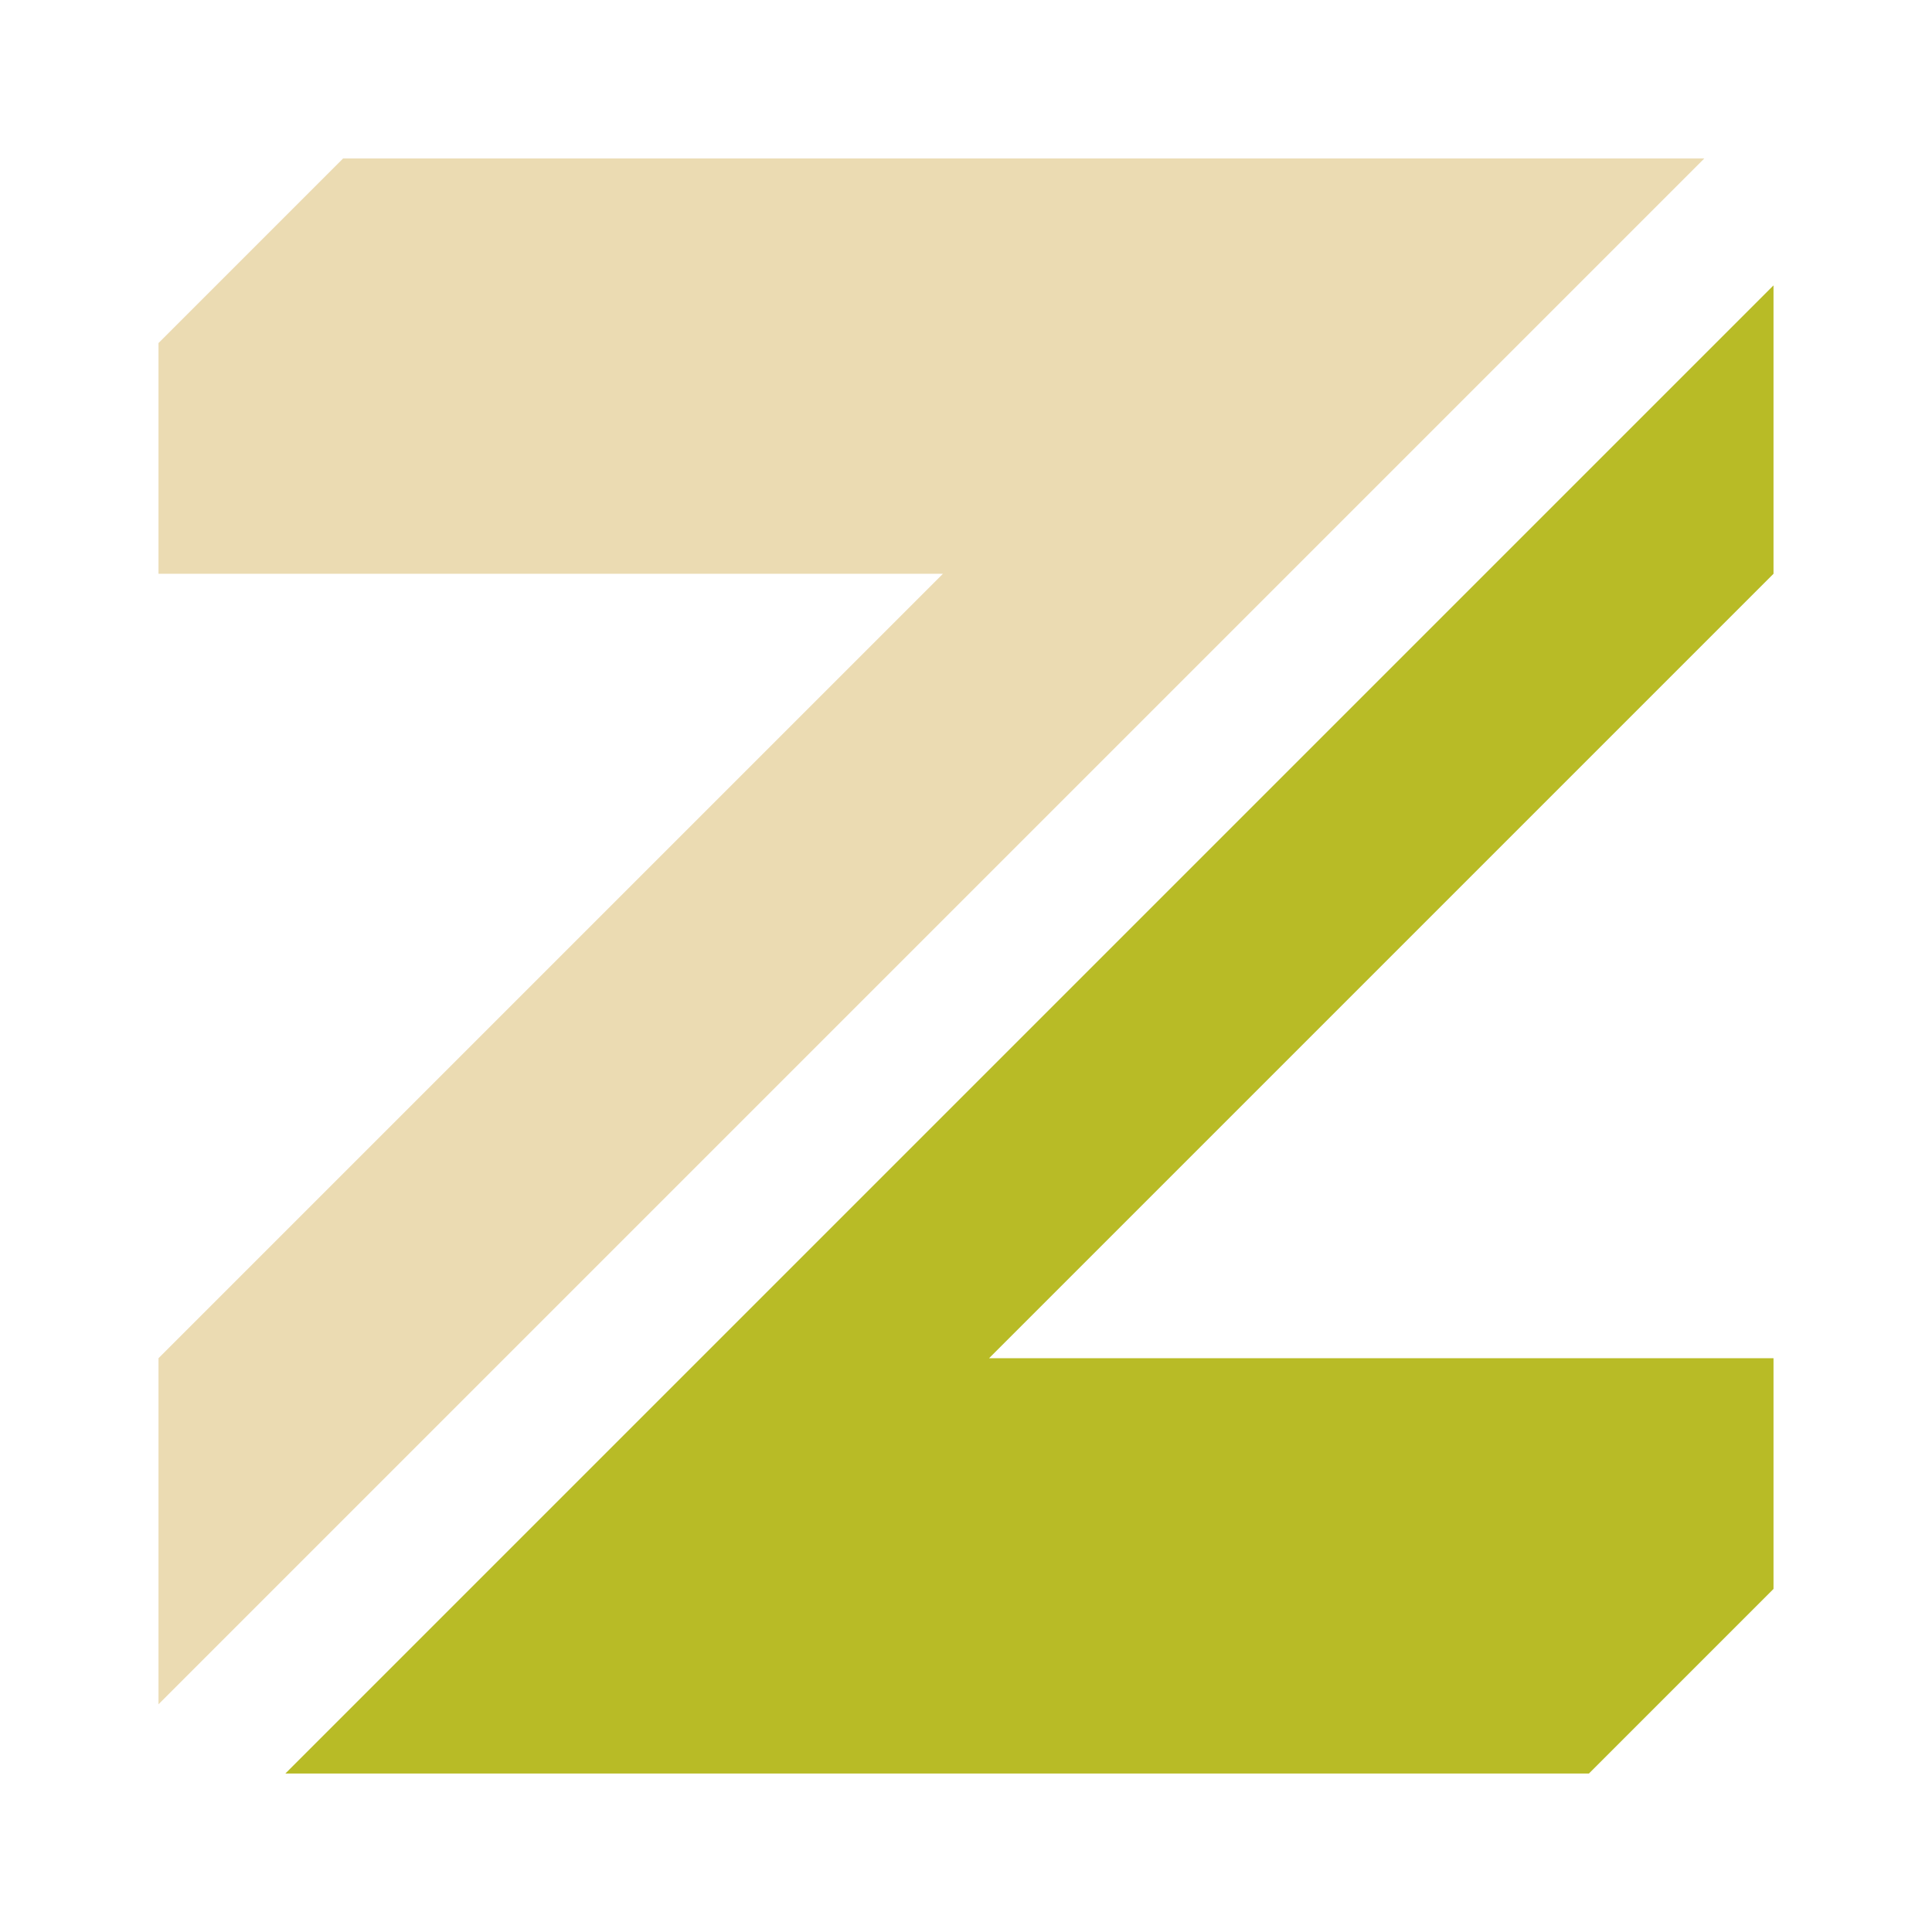
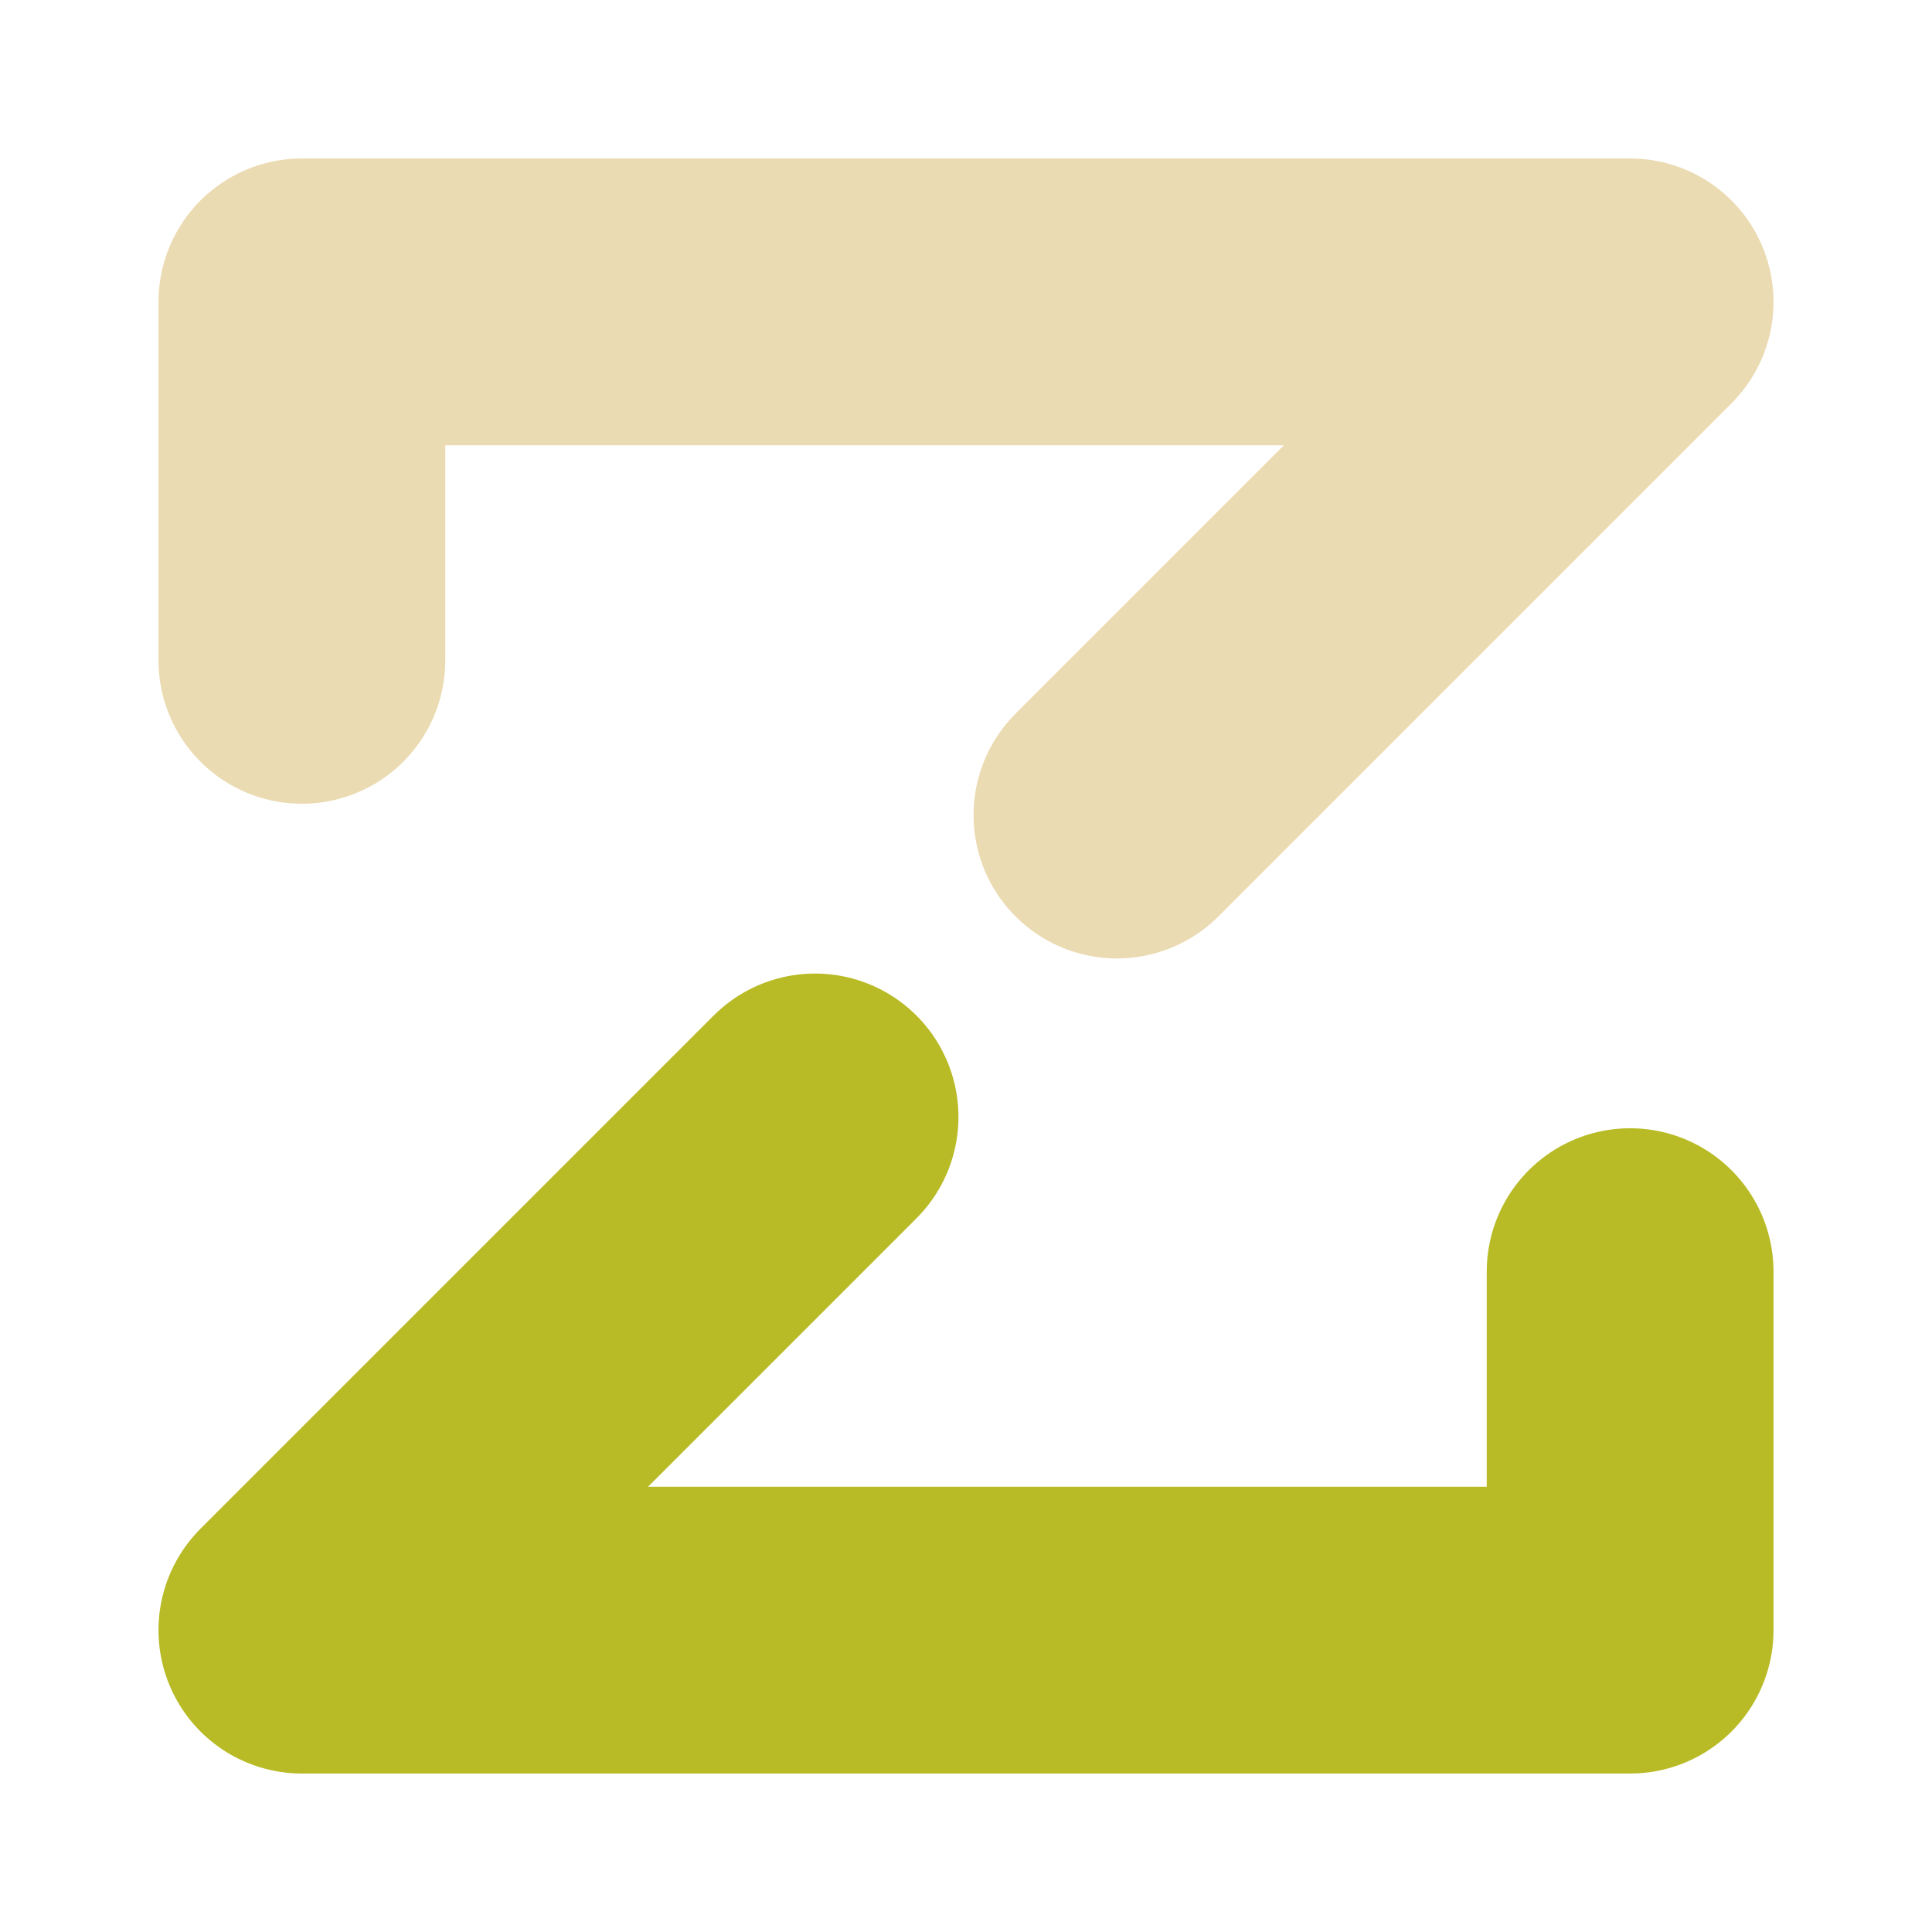
<svg xmlns="http://www.w3.org/2000/svg" viewBox="0 0 512 512" width="512" height="512">
-   <style>.n{fill:#ebdbb2}.a{fill:#b8bb26}@media (prefers-color-scheme:light){.n{fill:#282828}.a{fill:#98971a}}</style>
-   <g transform="translate(256 256) scale(1.737) translate(-235 -280)">
-     <g transform="translate(235 280) scale(0.88) translate(-256 -256)">
-       <path class="n" d="M148 116 L384 116 L116 384 L116 324 L252 188 L116 188 L116 148 Z" />
-       <path class="a" d="M396 138 L396 188 L260 324 L396 324 L396 364 L364 396 L138 396 Z" />
+   <style>.n{stroke:#ebdbb2}.a{stroke:#b8bb26}@media (prefers-color-scheme:light){.n{stroke:#282828}.a{stroke:#98971a}}</style>
+   <g transform="translate(256 256) scale(1) translate(-256 -256)">
+     <g fill="none" stroke-width="76" stroke-linecap="round" stroke-linejoin="round">
+       <path class="n" d="M80 175 V80 H432 L296 216" />
+       <path class="a" d="M432 337 V432 H80 L216 296" />
    </g>
  </g>
</svg>
